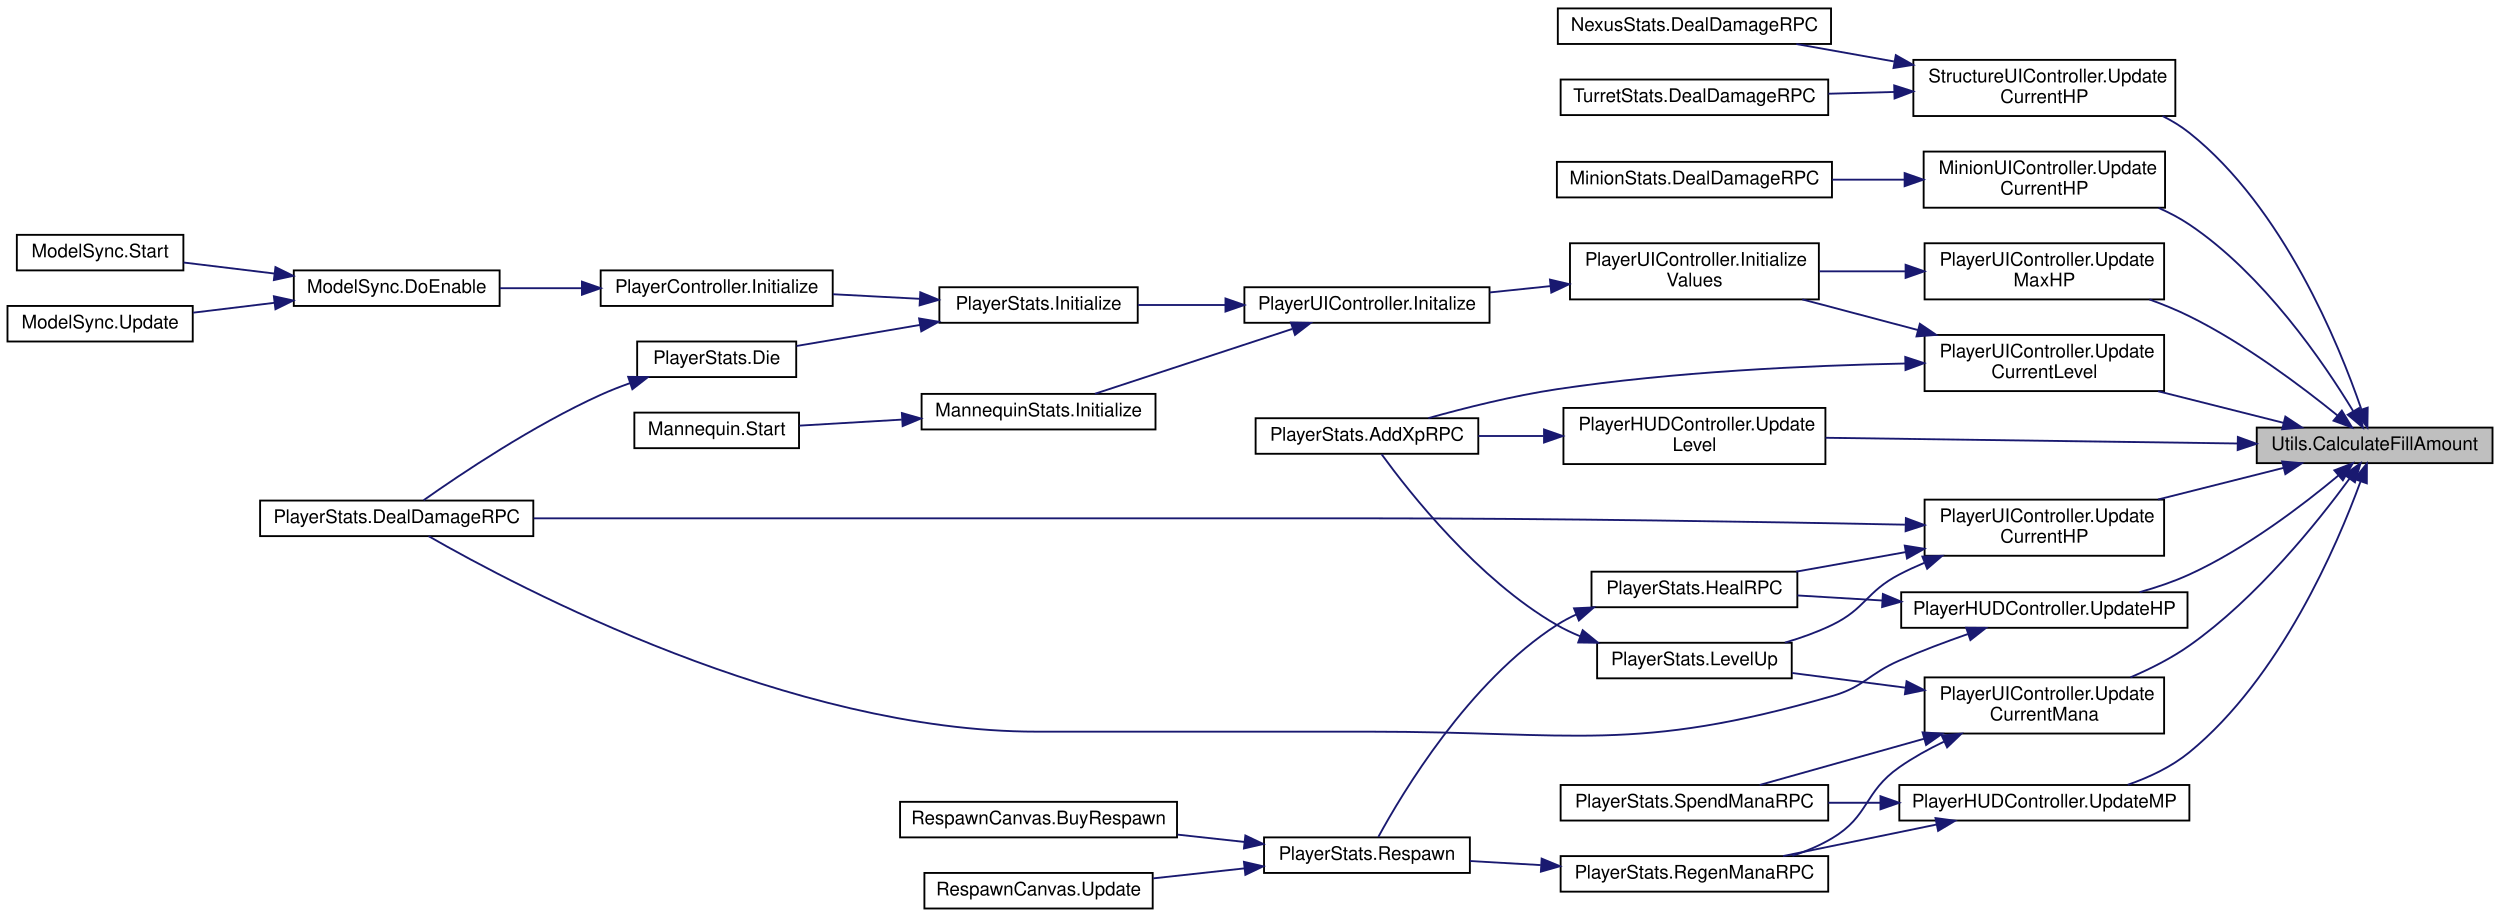
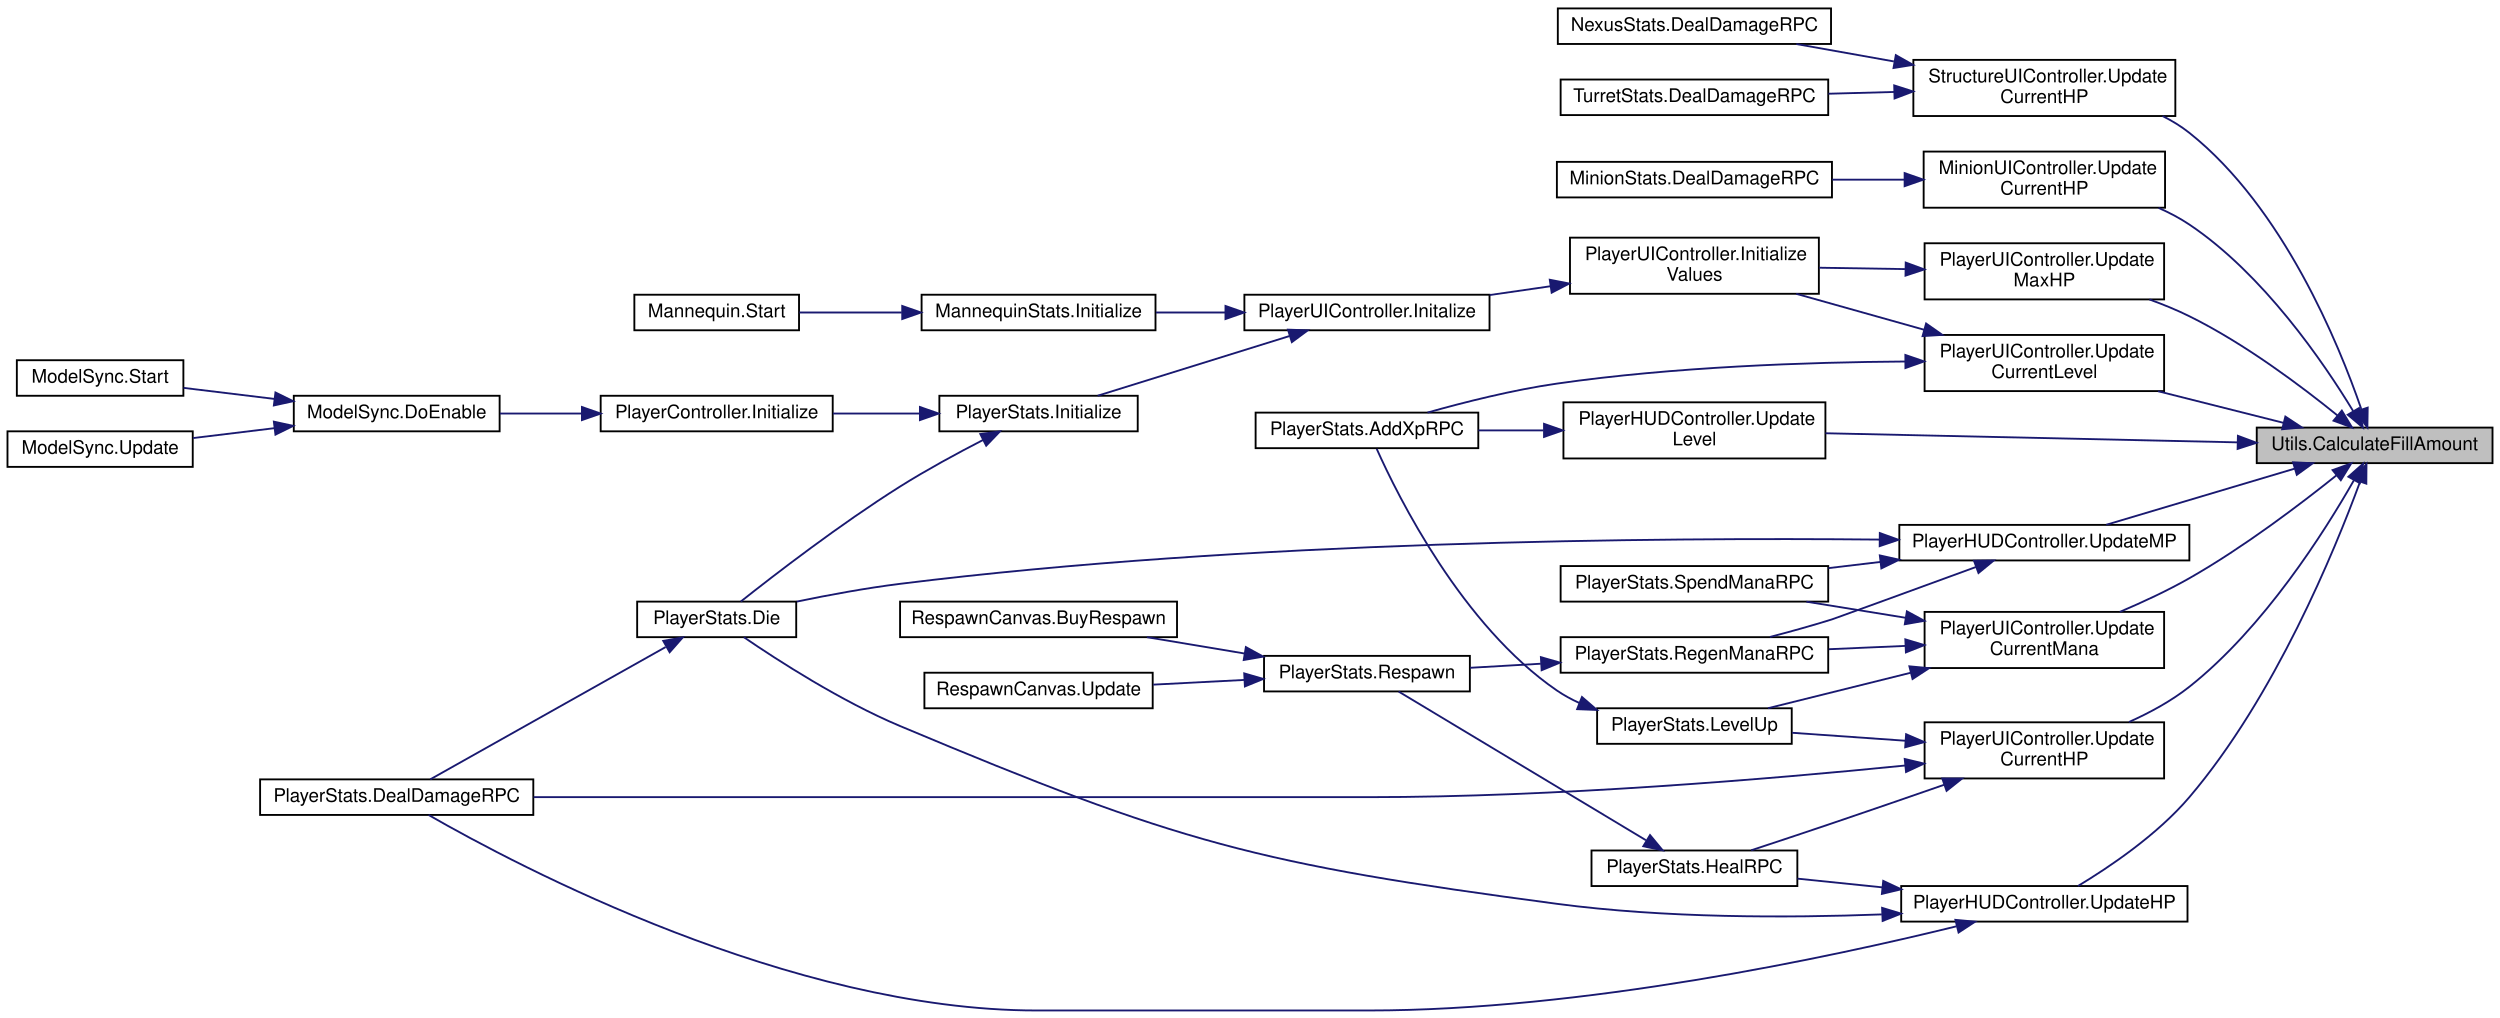
- <svg xmlns="http://www.w3.org/2000/svg" xmlns:xlink="http://www.w3.org/1999/xlink" width="1336pt" height="490pt" viewBox="0.00 0.00 1336.00 490.00">
-   <g id="graph0" class="graph" transform="scale(1 1) rotate(0) translate(4 486)">
+ <svg xmlns="http://www.w3.org/2000/svg" xmlns:xlink="http://www.w3.org/1999/xlink" width="1336pt" height="544pt" viewBox="0.00 0.00 1336.00 544.00">
+   <g id="graph0" class="graph" transform="scale(1 1) rotate(0) translate(4 540)">
    <g id="node1" class="node">
      <g id="a_node1">
        <a xlink:title="Calculates the actual normalized fill amount for the image.">
-           <polygon fill="#bfbfbf" stroke="black" points="1202,-238.5 1202,-257.5 1328,-257.5 1328,-238.5 1202,-238.5" />
-           <text text-anchor="middle" x="1265" y="-245.5" font-family="Helvetica,sans-Serif" font-size="10.00">Utils.CalculateFillAmount</text>
+           <polygon fill="#bfbfbf" stroke="black" points="1202,-292.5 1202,-311.5 1328,-311.5 1328,-292.5 1202,-292.5" />
+           <text text-anchor="middle" x="1265" y="-299.5" font-family="Helvetica,sans-Serif" font-size="10.00">Utils.CalculateFillAmount</text>
        </a>
      </g>
    </g>
    <g id="node2" class="node">
      <g id="a_node2">
        <a xlink:href="class_structure_u_i_controller.html#a440b6978d77790330878b47582fe43dc" target="_top" xlink:title="Updates the current HP of the entity.">
-           <polygon fill="none" stroke="black" points="1018.5,-424 1018.5,-454 1158.5,-454 1158.5,-424 1018.5,-424" />
-           <text text-anchor="start" x="1026.5" y="-442" font-family="Helvetica,sans-Serif" font-size="10.00">StructureUIController.Update</text>
-           <text text-anchor="middle" x="1088.5" y="-431" font-family="Helvetica,sans-Serif" font-size="10.00">CurrentHP</text>
+           <polygon fill="none" stroke="black" points="1018.5,-478 1018.5,-508 1158.5,-508 1158.5,-478 1018.5,-478" />
+           <text text-anchor="start" x="1026.5" y="-496" font-family="Helvetica,sans-Serif" font-size="10.00">StructureUIController.Update</text>
+           <text text-anchor="middle" x="1088.5" y="-485" font-family="Helvetica,sans-Serif" font-size="10.00">CurrentHP</text>
        </a>
      </g>
    </g>
    <g id="edge1" class="edge">
-       <path fill="none" stroke="midnightblue" d="M1257.86,-267.43C1245.88,-302.2 1216.09,-375.15 1166,-415 1161.64,-418.47 1156.78,-421.44 1151.68,-423.98" />
-       <polygon fill="midnightblue" stroke="midnightblue" points="1261.3,-268.17 1261.13,-257.57 1254.66,-265.96 1261.3,-268.17" />
+       <path fill="none" stroke="midnightblue" d="M1257.86,-321.43C1245.88,-356.2 1216.09,-429.15 1166,-469 1161.64,-472.47 1156.78,-475.44 1151.68,-477.98" />
+       <polygon fill="midnightblue" stroke="midnightblue" points="1261.3,-322.17 1261.13,-311.57 1254.66,-319.96 1261.3,-322.17" />
    </g>
    <g id="node5" class="node">
      <g id="a_node5">
        <a xlink:href="class_minion_u_i_controller.html#a9042cfa3430e60cf37cf0e0797692742" target="_top" xlink:title="Updates the current HP of the entity.">
-           <polygon fill="none" stroke="black" points="1024,-375 1024,-405 1153,-405 1153,-375 1024,-375" />
-           <text text-anchor="start" x="1032" y="-393" font-family="Helvetica,sans-Serif" font-size="10.00">MinionUIController.Update</text>
-           <text text-anchor="middle" x="1088.5" y="-382" font-family="Helvetica,sans-Serif" font-size="10.00">CurrentHP</text>
+           <polygon fill="none" stroke="black" points="1024,-429 1024,-459 1153,-459 1153,-429 1024,-429" />
+           <text text-anchor="start" x="1032" y="-447" font-family="Helvetica,sans-Serif" font-size="10.00">MinionUIController.Update</text>
+           <text text-anchor="middle" x="1088.5" y="-436" font-family="Helvetica,sans-Serif" font-size="10.00">CurrentHP</text>
        </a>
      </g>
    </g>
    <g id="edge4" class="edge">
-       <path fill="none" stroke="midnightblue" d="M1253.51,-266.35C1237.77,-292.27 1205.61,-339.43 1166,-366 1160.91,-369.41 1155.32,-372.36 1149.53,-374.9" />
-       <polygon fill="midnightblue" stroke="midnightblue" points="1256.64,-267.93 1258.72,-257.54 1250.62,-264.36 1256.64,-267.93" />
+       <path fill="none" stroke="midnightblue" d="M1253.51,-320.35C1237.77,-346.27 1205.61,-393.43 1166,-420 1160.91,-423.41 1155.32,-426.36 1149.53,-428.9" />
+       <polygon fill="midnightblue" stroke="midnightblue" points="1256.64,-321.93 1258.72,-311.54 1250.62,-318.36 1256.64,-321.93" />
    </g>
    <g id="node7" class="node">
      <g id="a_node7">
        <a xlink:href="class_player_u_i_controller.html#aca577b724c1f3f2ed54ad1165a7842c2" target="_top" xlink:title="Sets the current HP value to the Image.">
-           <polygon fill="none" stroke="black" points="1024.5,-189 1024.5,-219 1152.5,-219 1152.5,-189 1024.5,-189" />
-           <text text-anchor="start" x="1032.5" y="-207" font-family="Helvetica,sans-Serif" font-size="10.00">PlayerUIController.Update</text>
-           <text text-anchor="middle" x="1088.5" y="-196" font-family="Helvetica,sans-Serif" font-size="10.00">CurrentHP</text>
+           <polygon fill="none" stroke="black" points="1024.5,-124 1024.5,-154 1152.5,-154 1152.5,-124 1024.5,-124" />
+           <text text-anchor="start" x="1032.5" y="-142" font-family="Helvetica,sans-Serif" font-size="10.00">PlayerUIController.Update</text>
+           <text text-anchor="middle" x="1088.5" y="-131" font-family="Helvetica,sans-Serif" font-size="10.00">CurrentHP</text>
        </a>
      </g>
    </g>
    <g id="edge6" class="edge">
-       <path fill="none" stroke="midnightblue" d="M1216.31,-235.97C1195.61,-230.75 1171.14,-224.59 1149.25,-219.07" />
-       <polygon fill="midnightblue" stroke="midnightblue" points="1215.58,-239.4 1226.14,-238.45 1217.3,-232.61 1215.58,-239.4" />
+       <path fill="none" stroke="midnightblue" d="M1253.92,-283.32C1238.3,-255.89 1205.87,-204.56 1166,-173 1156.43,-165.42 1144.9,-159.16 1133.73,-154.16" />
+       <polygon fill="midnightblue" stroke="midnightblue" points="1250.97,-285.22 1258.89,-292.26 1257.09,-281.82 1250.97,-285.22" />
    </g>
    <g id="node15" class="node">
      <g id="a_node15">
        <a xlink:href="class_player_u_i_controller.html#adadd54ec10a1236aa7c08022d27fa068" target="_top" xlink:title="Sets the current level and xp to the Image.">
-           <polygon fill="none" stroke="black" points="1024.5,-277 1024.5,-307 1152.5,-307 1152.5,-277 1024.5,-277" />
-           <text text-anchor="start" x="1032.5" y="-295" font-family="Helvetica,sans-Serif" font-size="10.00">PlayerUIController.Update</text>
-           <text text-anchor="middle" x="1088.5" y="-284" font-family="Helvetica,sans-Serif" font-size="10.00">CurrentLevel</text>
+           <polygon fill="none" stroke="black" points="1024.5,-331 1024.5,-361 1152.5,-361 1152.5,-331 1024.5,-331" />
+           <text text-anchor="start" x="1032.5" y="-349" font-family="Helvetica,sans-Serif" font-size="10.00">PlayerUIController.Update</text>
+           <text text-anchor="middle" x="1088.5" y="-338" font-family="Helvetica,sans-Serif" font-size="10.00">CurrentLevel</text>
        </a>
      </g>
    </g>
    <g id="edge14" class="edge">
-       <path fill="none" stroke="midnightblue" d="M1216.31,-260.03C1195.61,-265.25 1171.14,-271.41 1149.25,-276.93" />
-       <polygon fill="midnightblue" stroke="midnightblue" points="1217.3,-263.39 1226.14,-257.55 1215.58,-256.6 1217.3,-263.39" />
+       <path fill="none" stroke="midnightblue" d="M1216.31,-314.03C1195.61,-319.25 1171.14,-325.41 1149.25,-330.93" />
+       <polygon fill="midnightblue" stroke="midnightblue" points="1217.3,-317.39 1226.14,-311.55 1215.58,-310.6 1217.3,-317.39" />
    </g>
    <g id="node26" class="node">
      <g id="a_node26">
        <a xlink:href="class_player_u_i_controller.html#ac7bf7455ce00b144f6a1678e524819b2" target="_top" xlink:title="Sets the current MP value to the Image.">
-           <polygon fill="none" stroke="black" points="1024.5,-94 1024.5,-124 1152.5,-124 1152.5,-94 1024.5,-94" />
-           <text text-anchor="start" x="1032.5" y="-112" font-family="Helvetica,sans-Serif" font-size="10.00">PlayerUIController.Update</text>
-           <text text-anchor="middle" x="1088.5" y="-101" font-family="Helvetica,sans-Serif" font-size="10.00">CurrentMana</text>
+           <polygon fill="none" stroke="black" points="1024.5,-183 1024.5,-213 1152.5,-213 1152.5,-183 1024.5,-183" />
+           <text text-anchor="start" x="1032.5" y="-201" font-family="Helvetica,sans-Serif" font-size="10.00">PlayerUIController.Update</text>
+           <text text-anchor="middle" x="1088.5" y="-190" font-family="Helvetica,sans-Serif" font-size="10.00">CurrentMana</text>
        </a>
      </g>
    </g>
    <g id="edge27" class="edge">
-       <path fill="none" stroke="midnightblue" d="M1251.55,-230.18C1234.54,-206.95 1202.02,-166.32 1166,-141 1156.46,-134.29 1145.3,-128.63 1134.5,-124.01" />
-       <polygon fill="midnightblue" stroke="midnightblue" points="1248.8,-232.35 1257.47,-238.43 1254.48,-228.26 1248.8,-232.35" />
+       <path fill="none" stroke="midnightblue" d="M1244.53,-285.92C1225.36,-270.56 1194.82,-247.39 1166,-231 1154.31,-224.35 1141.01,-218.18 1128.83,-213.01" />
+       <polygon fill="midnightblue" stroke="midnightblue" points="1242.53,-288.79 1252.5,-292.37 1246.93,-283.36 1242.53,-288.79" />
    </g>
    <g id="node29" class="node">
      <g id="a_node29">
        <a xlink:href="class_player_h_u_d_controller.html#ab2461120d3cfef6e83b38062b1373e04" target="_top" xlink:title=" ">
-           <polygon fill="none" stroke="black" points="1012,-150.5 1012,-169.5 1165,-169.5 1165,-150.5 1012,-150.5" />
-           <text text-anchor="middle" x="1088.5" y="-157.5" font-family="Helvetica,sans-Serif" font-size="10.00">PlayerHUDController.UpdateHP</text>
+           <polygon fill="none" stroke="black" points="1012,-47.5 1012,-66.5 1165,-66.5 1165,-47.5 1012,-47.5" />
+           <text text-anchor="middle" x="1088.5" y="-54.5" font-family="Helvetica,sans-Serif" font-size="10.00">PlayerHUDController.UpdateHP</text>
        </a>
      </g>
    </g>
    <g id="edge32" class="edge">
-       <path fill="none" stroke="midnightblue" d="M1245.61,-231.87C1226.83,-216.2 1196.2,-192.79 1166,-179 1157.66,-175.19 1148.45,-172.07 1139.39,-169.55" />
-       <polygon fill="midnightblue" stroke="midnightblue" points="1243.48,-234.66 1253.37,-238.47 1248.02,-229.33 1243.48,-234.66" />
+       <path fill="none" stroke="midnightblue" d="M1257.12,-282.27C1243.77,-246.01 1211.64,-167.58 1166,-114 1148.82,-93.83 1123.23,-76.6 1106.46,-66.52" />
+       <polygon fill="midnightblue" stroke="midnightblue" points="1253.97,-283.87 1260.65,-292.1 1260.56,-281.5 1253.97,-283.87" />
    </g>
    <g id="node30" class="node">
      <g id="a_node30">
        <a xlink:href="class_player_h_u_d_controller.html#a654b56cf8a75ded0109d5aac569b2757" target="_top" xlink:title=" ">
-           <polygon fill="none" stroke="black" points="831.5,-238 831.5,-268 971.5,-268 971.5,-238 831.5,-238" />
-           <text text-anchor="start" x="839.5" y="-256" font-family="Helvetica,sans-Serif" font-size="10.00">PlayerHUDController.Update</text>
-           <text text-anchor="middle" x="901.5" y="-245" font-family="Helvetica,sans-Serif" font-size="10.00">Level</text>
-         </a>
-       </g>
-     </g>
-     <g id="edge35" class="edge">
-       <path fill="none" stroke="midnightblue" d="M1191.83,-249C1127.72,-249.88 1034.67,-251.17 971.53,-252.05" />
-       <polygon fill="midnightblue" stroke="midnightblue" points="1191.91,-252.5 1201.86,-248.86 1191.81,-245.5 1191.91,-252.5" />
+           <polygon fill="none" stroke="black" points="831.5,-295 831.5,-325 971.5,-325 971.5,-295 831.5,-295" />
+           <text text-anchor="start" x="839.5" y="-313" font-family="Helvetica,sans-Serif" font-size="10.00">PlayerHUDController.Update</text>
+           <text text-anchor="middle" x="901.5" y="-302" font-family="Helvetica,sans-Serif" font-size="10.00">Level</text>
+         </a>
+       </g>
+     </g>
+     <g id="edge36" class="edge">
+       <path fill="none" stroke="midnightblue" d="M1191.83,-303.6C1127.72,-305.02 1034.67,-307.08 971.53,-308.47" />
+       <polygon fill="midnightblue" stroke="midnightblue" points="1191.94,-307.1 1201.86,-303.38 1191.78,-300.1 1191.94,-307.1" />
    </g>
    <g id="node31" class="node">
      <g id="a_node31">
        <a xlink:href="class_player_u_i_controller.html#aacc9f1b78d9e1adab16f8fc2ec246dfb" target="_top" xlink:title=" ">
-           <polygon fill="none" stroke="black" points="1024.5,-326 1024.5,-356 1152.5,-356 1152.5,-326 1024.5,-326" />
-           <text text-anchor="start" x="1032.5" y="-344" font-family="Helvetica,sans-Serif" font-size="10.00">PlayerUIController.Update</text>
-           <text text-anchor="middle" x="1088.5" y="-333" font-family="Helvetica,sans-Serif" font-size="10.00">MaxHP</text>
-         </a>
-       </g>
-     </g>
-     <g id="edge37" class="edge">
-       <path fill="none" stroke="midnightblue" d="M1245.12,-263.99C1226.17,-279.37 1195.61,-302.38 1166,-317 1159.26,-320.33 1151.96,-323.32 1144.64,-325.97" />
-       <polygon fill="midnightblue" stroke="midnightblue" points="1247.48,-266.58 1252.97,-257.52 1243.03,-261.18 1247.48,-266.58" />
+           <polygon fill="none" stroke="black" points="1024.5,-380 1024.5,-410 1152.5,-410 1152.5,-380 1024.5,-380" />
+           <text text-anchor="start" x="1032.5" y="-398" font-family="Helvetica,sans-Serif" font-size="10.00">PlayerUIController.Update</text>
+           <text text-anchor="middle" x="1088.5" y="-387" font-family="Helvetica,sans-Serif" font-size="10.00">MaxHP</text>
+         </a>
+       </g>
+     </g>
+     <g id="edge38" class="edge">
+       <path fill="none" stroke="midnightblue" d="M1245.12,-317.99C1226.17,-333.37 1195.61,-356.38 1166,-371 1159.26,-374.33 1151.96,-377.32 1144.64,-379.97" />
+       <polygon fill="midnightblue" stroke="midnightblue" points="1247.48,-320.58 1252.97,-311.52 1243.03,-315.18 1247.48,-320.58" />
    </g>
    <g id="node32" class="node">
      <g id="a_node32">
        <a xlink:href="class_player_h_u_d_controller.html#a09d27238c0e659b8f98828367c7622ba" target="_top" xlink:title=" ">
-           <polygon fill="none" stroke="black" points="1011,-47.5 1011,-66.5 1166,-66.5 1166,-47.5 1011,-47.5" />
-           <text text-anchor="middle" x="1088.5" y="-54.5" font-family="Helvetica,sans-Serif" font-size="10.00">PlayerHUDController.UpdateMP</text>
-         </a>
-       </g>
-     </g>
-     <g id="edge39" class="edge">
-       <path fill="none" stroke="midnightblue" d="M1257.44,-228.6C1244.97,-194.54 1214.64,-123.8 1166,-84 1156.52,-76.24 1144.64,-70.64 1133.1,-66.62" />
-       <polygon fill="midnightblue" stroke="midnightblue" points="1254.23,-230.03 1260.87,-238.29 1260.83,-227.7 1254.23,-230.03" />
+           <polygon fill="none" stroke="black" points="1011,-240.5 1011,-259.5 1166,-259.5 1166,-240.5 1011,-240.5" />
+           <text text-anchor="middle" x="1088.5" y="-247.5" font-family="Helvetica,sans-Serif" font-size="10.00">PlayerHUDController.UpdateMP</text>
+         </a>
+       </g>
+     </g>
+     <g id="edge40" class="edge">
+       <path fill="none" stroke="midnightblue" d="M1222.37,-289.59C1191.47,-280.39 1149.95,-268.01 1121.6,-259.57" />
+       <polygon fill="midnightblue" stroke="midnightblue" points="1221.41,-292.96 1231.99,-292.46 1223.41,-286.25 1221.41,-292.96" />
    </g>
    <g id="node3" class="node">
      <g id="a_node3">
        <a xlink:href="class_nexus_stats.html#ae804a5fa576e7252285f85ff03aa0615" target="_top" xlink:title=" ">
-           <polygon fill="none" stroke="black" points="828.5,-462.5 828.5,-481.5 974.5,-481.5 974.5,-462.5 828.5,-462.5" />
-           <text text-anchor="middle" x="901.5" y="-469.5" font-family="Helvetica,sans-Serif" font-size="10.00">NexusStats.DealDamageRPC</text>
+           <polygon fill="none" stroke="black" points="828.5,-516.5 828.5,-535.5 974.5,-535.5 974.5,-516.5 828.5,-516.5" />
+           <text text-anchor="middle" x="901.5" y="-523.5" font-family="Helvetica,sans-Serif" font-size="10.00">NexusStats.DealDamageRPC</text>
        </a>
      </g>
    </g>
    <g id="edge2" class="edge">
-       <path fill="none" stroke="midnightblue" d="M1008.08,-453.17C990.48,-456.31 972.24,-459.56 955.97,-462.46" />
-       <polygon fill="midnightblue" stroke="midnightblue" points="1009.12,-456.54 1018.35,-451.33 1007.89,-449.65 1009.12,-456.54" />
+       <path fill="none" stroke="midnightblue" d="M1008.08,-507.17C990.48,-510.31 972.24,-513.56 955.97,-516.46" />
+       <polygon fill="midnightblue" stroke="midnightblue" points="1009.12,-510.54 1018.35,-505.33 1007.89,-503.65 1009.12,-510.54" />
    </g>
    <g id="node4" class="node">
      <g id="a_node4">
        <a xlink:href="class_turret_stats.html#a503110135edcf63f735168caec63debd" target="_top" xlink:title=" ">
-           <polygon fill="none" stroke="black" points="830,-424.5 830,-443.5 973,-443.5 973,-424.5 830,-424.5" />
-           <text text-anchor="middle" x="901.5" y="-431.5" font-family="Helvetica,sans-Serif" font-size="10.00">TurretStats.DealDamageRPC</text>
+           <polygon fill="none" stroke="black" points="830,-478.5 830,-497.5 973,-497.5 973,-478.5 830,-478.5" />
+           <text text-anchor="middle" x="901.5" y="-485.5" font-family="Helvetica,sans-Serif" font-size="10.00">TurretStats.DealDamageRPC</text>
        </a>
      </g>
    </g>
    <g id="edge3" class="edge">
-       <path fill="none" stroke="midnightblue" d="M1008.19,-436.86C996.53,-436.54 984.58,-436.22 973.11,-435.91" />
-       <polygon fill="midnightblue" stroke="midnightblue" points="1008.26,-440.36 1018.35,-437.13 1008.45,-433.36 1008.26,-440.36" />
+       <path fill="none" stroke="midnightblue" d="M1008.19,-490.86C996.53,-490.54 984.58,-490.22 973.11,-489.91" />
+       <polygon fill="midnightblue" stroke="midnightblue" points="1008.26,-494.36 1018.35,-491.13 1008.45,-487.36 1008.26,-494.36" />
    </g>
    <g id="node6" class="node">
      <g id="a_node6">
        <a xlink:href="class_minion_stats.html#ad1a8cab09c44cd06629a2dbe924c83ff" target="_top" xlink:title=" ">
-           <polygon fill="none" stroke="black" points="828,-380.5 828,-399.5 975,-399.5 975,-380.5 828,-380.5" />
-           <text text-anchor="middle" x="901.5" y="-387.5" font-family="Helvetica,sans-Serif" font-size="10.00">MinionStats.DealDamageRPC</text>
+           <polygon fill="none" stroke="black" points="828,-434.5 828,-453.5 975,-453.5 975,-434.5 828,-434.5" />
+           <text text-anchor="middle" x="901.5" y="-441.5" font-family="Helvetica,sans-Serif" font-size="10.00">MinionStats.DealDamageRPC</text>
        </a>
      </g>
    </g>
    <g id="edge5" class="edge">
-       <path fill="none" stroke="midnightblue" d="M1013.77,-390C1001.06,-390 987.86,-390 975.18,-390" />
-       <polygon fill="midnightblue" stroke="midnightblue" points="1013.83,-393.5 1023.83,-390 1013.83,-386.5 1013.83,-393.5" />
+       <path fill="none" stroke="midnightblue" d="M1013.77,-444C1001.06,-444 987.86,-444 975.18,-444" />
+       <polygon fill="midnightblue" stroke="midnightblue" points="1013.83,-447.5 1023.83,-444 1013.83,-440.5 1013.83,-447.5" />
    </g>
    <g id="node8" class="node">
      <g id="a_node8">
        <a xlink:href="class_player_stats.html#a6542a649dfb0cccc9fe329c83024e3ed" target="_top" xlink:title=" ">
-           <polygon fill="none" stroke="black" points="135,-199.5 135,-218.5 281,-218.5 281,-199.5 135,-199.5" />
-           <text text-anchor="middle" x="208" y="-206.5" font-family="Helvetica,sans-Serif" font-size="10.00">PlayerStats.DealDamageRPC</text>
+           <polygon fill="none" stroke="black" points="135,-104.5 135,-123.5 281,-123.5 281,-104.5 135,-104.5" />
+           <text text-anchor="middle" x="208" y="-111.5" font-family="Helvetica,sans-Serif" font-size="10.00">PlayerStats.DealDamageRPC</text>
        </a>
      </g>
    </g>
    <g id="edge7" class="edge">
-       <path fill="none" stroke="midnightblue" d="M1014,-205.62C941.25,-207.08 826.69,-209 727.5,-209 727.5,-209 727.5,-209 550,-209 457.2,-209 350.2,-209 281.18,-209" />
-       <polygon fill="midnightblue" stroke="midnightblue" points="1014.5,-209.11 1024.42,-205.41 1014.35,-202.11 1014.5,-209.11" />
+       <path fill="none" stroke="midnightblue" d="M1014.22,-130.92C941.55,-123.62 826.98,-114 727.5,-114 727.5,-114 727.5,-114 550,-114 457.2,-114 350.2,-114 281.18,-114" />
+       <polygon fill="midnightblue" stroke="midnightblue" points="1013.88,-134.41 1024.19,-131.94 1014.59,-127.44 1013.88,-134.41" />
    </g>
    <g id="node9" class="node">
      <g id="a_node9">
        <a xlink:href="class_player_stats.html#a07cb6a60391d769fea03f1bc3b6927c6" target="_top" xlink:title=" ">
-           <polygon fill="none" stroke="black" points="846.5,-161.5 846.5,-180.5 956.5,-180.5 956.5,-161.5 846.5,-161.5" />
-           <text text-anchor="middle" x="901.5" y="-168.5" font-family="Helvetica,sans-Serif" font-size="10.00">PlayerStats.HealRPC</text>
+           <polygon fill="none" stroke="black" points="846.5,-66.5 846.5,-85.5 956.5,-85.5 956.5,-66.5 846.5,-66.5" />
+           <text text-anchor="middle" x="901.5" y="-73.5" font-family="Helvetica,sans-Serif" font-size="10.00">PlayerStats.HealRPC</text>
        </a>
      </g>
    </g>
    <g id="edge8" class="edge">
-       <path fill="none" stroke="midnightblue" d="M1014.27,-190.94C994.76,-187.46 974.05,-183.76 955.82,-180.51" />
-       <polygon fill="midnightblue" stroke="midnightblue" points="1013.89,-194.43 1024.35,-192.74 1015.12,-187.53 1013.89,-194.43" />
+       <path fill="none" stroke="midnightblue" d="M1034.93,-120.61C1016.05,-114.04 994.59,-106.64 975,-100 960.81,-95.19 945.02,-89.95 931.81,-85.6" />
+       <polygon fill="midnightblue" stroke="midnightblue" points="1033.95,-123.97 1044.54,-123.95 1036.25,-117.36 1033.95,-123.97" />
    </g>
    <g id="node13" class="node">
      <g id="a_node13">
        <a xlink:href="class_player_stats.html#a75c908d1b8c5eb0b414db7ab99ceab9e" target="_top" xlink:title="Called whenever the player levels up.">
-           <polygon fill="none" stroke="black" points="849.5,-123.5 849.5,-142.5 953.5,-142.5 953.5,-123.5 849.5,-123.5" />
-           <text text-anchor="middle" x="901.5" y="-130.5" font-family="Helvetica,sans-Serif" font-size="10.00">PlayerStats.LevelUp</text>
+           <polygon fill="none" stroke="black" points="849.5,-142.5 849.5,-161.5 953.5,-161.5 953.5,-142.5 849.5,-142.5" />
+           <text text-anchor="middle" x="901.5" y="-149.5" font-family="Helvetica,sans-Serif" font-size="10.00">PlayerStats.LevelUp</text>
        </a>
      </g>
    </g>
    <g id="edge12" class="edge">
-       <path fill="none" stroke="midnightblue" d="M1024.37,-185.23C1019.77,-183.3 1015.27,-181.22 1011,-179 993.26,-169.77 993.01,-160.7 975,-152 967.15,-148.21 958.44,-145.1 949.86,-142.58" />
-       <polygon fill="midnightblue" stroke="midnightblue" points="1023.32,-188.57 1033.9,-188.98 1025.88,-182.06 1023.32,-188.57" />
+       <path fill="none" stroke="midnightblue" d="M1014.22,-144.15C993.96,-145.57 972.43,-147.09 953.72,-148.4" />
+       <polygon fill="midnightblue" stroke="midnightblue" points="1014.62,-147.63 1024.35,-143.44 1014.13,-140.65 1014.62,-147.63" />
    </g>
    <g id="node10" class="node">
      <g id="a_node10">
        <a xlink:href="class_player_stats.html#a27fb46ca044608f34db45eb95ac16b4c" target="_top" xlink:title=" ">
-           <polygon fill="none" stroke="black" points="671.5,-19.5 671.5,-38.5 781.5,-38.5 781.5,-19.5 671.5,-19.5" />
-           <text text-anchor="middle" x="726.5" y="-26.5" font-family="Helvetica,sans-Serif" font-size="10.00">PlayerStats.Respawn</text>
+           <polygon fill="none" stroke="black" points="671.5,-170.5 671.5,-189.5 781.5,-189.5 781.5,-170.5 671.5,-170.5" />
+           <text text-anchor="middle" x="726.5" y="-177.5" font-family="Helvetica,sans-Serif" font-size="10.00">PlayerStats.Respawn</text>
        </a>
      </g>
    </g>
    <g id="edge9" class="edge">
-       <path fill="none" stroke="midnightblue" d="M838.46,-157.67C834.81,-156 831.29,-154.12 828,-152 780.9,-121.74 745.3,-62.13 732.58,-38.74" />
-       <polygon fill="midnightblue" stroke="midnightblue" points="837.15,-160.91 847.74,-161.41 839.77,-154.42 837.15,-160.91" />
+       <path fill="none" stroke="midnightblue" d="M875.62,-90.96C839.52,-112.66 773.65,-152.26 743.43,-170.43" />
+       <polygon fill="midnightblue" stroke="midnightblue" points="877.77,-93.75 884.53,-85.6 874.16,-87.75 877.77,-93.75" />
    </g>
    <g id="node11" class="node">
      <g id="a_node11">
        <a xlink:href="class_respawn_canvas.html#aeb8465a7dc3b9f4fe6a36afc1c8bcf9a" target="_top" xlink:title=" ">
-           <polygon fill="none" stroke="black" points="477,-38.5 477,-57.5 625,-57.5 625,-38.5 477,-38.5" />
-           <text text-anchor="middle" x="551" y="-45.5" font-family="Helvetica,sans-Serif" font-size="10.00">RespawnCanvas.BuyRespawn</text>
+           <polygon fill="none" stroke="black" points="477,-199.5 477,-218.5 625,-218.5 625,-199.5 477,-199.5" />
+           <text text-anchor="middle" x="551" y="-206.5" font-family="Helvetica,sans-Serif" font-size="10.00">RespawnCanvas.BuyRespawn</text>
        </a>
      </g>
    </g>
    <g id="edge10" class="edge">
-       <path fill="none" stroke="midnightblue" d="M661.02,-36.06C649.39,-37.34 637.18,-38.67 625.31,-39.97" />
-       <polygon fill="midnightblue" stroke="midnightblue" points="661.52,-39.53 671.08,-34.96 660.76,-32.57 661.52,-39.53" />
+       <path fill="none" stroke="midnightblue" d="M661.16,-190.75C644.02,-193.62 625.63,-196.69 608.92,-199.49" />
+       <polygon fill="midnightblue" stroke="midnightblue" points="661.79,-194.2 671.08,-189.1 660.64,-187.29 661.79,-194.2" />
    </g>
    <g id="node12" class="node">
      <g id="a_node12">
        <a xlink:href="class_respawn_canvas.html#a272c2f78c7bfbeb481fcb4b737fe446c" target="_top" xlink:title=" ">
-           <polygon fill="none" stroke="black" points="490,-0.5 490,-19.5 612,-19.5 612,-0.5 490,-0.5" />
-           <text text-anchor="middle" x="551" y="-7.5" font-family="Helvetica,sans-Serif" font-size="10.00">RespawnCanvas.Update</text>
+           <polygon fill="none" stroke="black" points="490,-161.5 490,-180.5 612,-180.5 612,-161.5 490,-161.5" />
+           <text text-anchor="middle" x="551" y="-168.5" font-family="Helvetica,sans-Serif" font-size="10.00">RespawnCanvas.Update</text>
        </a>
      </g>
    </g>
    <g id="edge11" class="edge">
-       <path fill="none" stroke="midnightblue" d="M660.81,-21.92C644.9,-20.17 627.94,-18.32 612.26,-16.6" />
-       <polygon fill="midnightblue" stroke="midnightblue" points="660.76,-25.43 671.08,-23.04 661.52,-18.47 660.76,-25.43" />
+       <path fill="none" stroke="midnightblue" d="M660.81,-176.64C644.9,-175.82 627.94,-174.94 612.26,-174.13" />
+       <polygon fill="midnightblue" stroke="midnightblue" points="660.91,-180.15 671.08,-177.18 661.27,-173.16 660.91,-180.15" />
    </g>
    <g id="node14" class="node">
      <g id="a_node14">
        <a xlink:href="class_player_stats.html#af74a866a9312c345f3cd03235be2f329" target="_top" xlink:title=" ">
-           <polygon fill="none" stroke="black" points="667,-243.5 667,-262.5 786,-262.5 786,-243.5 667,-243.5" />
-           <text text-anchor="middle" x="726.5" y="-250.5" font-family="Helvetica,sans-Serif" font-size="10.00">PlayerStats.AddXpRPC</text>
+           <polygon fill="none" stroke="black" points="667,-300.5 667,-319.5 786,-319.5 786,-300.5 667,-300.5" />
+           <text text-anchor="middle" x="726.5" y="-307.5" font-family="Helvetica,sans-Serif" font-size="10.00">PlayerStats.AddXpRPC</text>
        </a>
      </g>
    </g>
    <g id="edge13" class="edge">
-       <path fill="none" stroke="midnightblue" d="M840.4,-146C836.1,-147.76 831.91,-149.75 828,-152 785.76,-176.3 749.02,-223.01 734.32,-243.25" />
-       <polygon fill="midnightblue" stroke="midnightblue" points="841.78,-149.22 849.98,-142.51 839.39,-142.65 841.78,-149.22" />
+       <path fill="none" stroke="midnightblue" d="M839.98,-164.33C835.77,-166.24 831.72,-168.45 828,-171 777.39,-205.67 743.15,-274.55 731.71,-300.13" />
+       <polygon fill="midnightblue" stroke="midnightblue" points="841.4,-167.53 849.41,-160.6 838.82,-161.02 841.4,-167.53" />
    </g>
    <g id="edge15" class="edge">
-       <path fill="none" stroke="midnightblue" d="M1014.07,-291.74C961.9,-290.66 890.33,-287.35 828,-278 804.71,-274.51 778.94,-268.04 759.32,-262.56" />
-       <polygon fill="midnightblue" stroke="midnightblue" points="1014.17,-295.25 1024.24,-291.93 1014.3,-288.25 1014.17,-295.25" />
+       <path fill="none" stroke="midnightblue" d="M1014.08,-346.81C961.92,-346.44 890.34,-343.98 828,-335 804.51,-331.62 778.52,-325.07 758.86,-319.53" />
+       <polygon fill="midnightblue" stroke="midnightblue" points="1014.23,-350.31 1024.25,-346.86 1014.26,-343.31 1014.23,-350.31" />
    </g>
    <g id="node16" class="node">
      <g id="a_node16">
        <a xlink:href="class_player_u_i_controller.html#aa5b61a93967fa5ce39bfd950a9e9d584" target="_top" xlink:title="Initializes all the values into the Image and Text.">
-           <polygon fill="none" stroke="black" points="835,-326 835,-356 968,-356 968,-326 835,-326" />
-           <text text-anchor="start" x="843" y="-344" font-family="Helvetica,sans-Serif" font-size="10.00">PlayerUIController.Initialize</text>
-           <text text-anchor="middle" x="901.5" y="-333" font-family="Helvetica,sans-Serif" font-size="10.00">Values</text>
+           <polygon fill="none" stroke="black" points="835,-383 835,-413 968,-413 968,-383 835,-383" />
+           <text text-anchor="start" x="843" y="-401" font-family="Helvetica,sans-Serif" font-size="10.00">PlayerUIController.Initialize</text>
+           <text text-anchor="middle" x="901.5" y="-390" font-family="Helvetica,sans-Serif" font-size="10.00">Values</text>
        </a>
      </g>
    </g>
    <g id="edge16" class="edge">
-       <path fill="none" stroke="midnightblue" d="M1020.96,-309.62C1000.72,-314.98 978.68,-320.82 959.16,-325.99" />
-       <polygon fill="midnightblue" stroke="midnightblue" points="1021.97,-312.98 1030.74,-307.03 1020.17,-306.21 1021.97,-312.98" />
+       <path fill="none" stroke="midnightblue" d="M1024.29,-363.77C1002.04,-370.02 977.26,-376.99 955.89,-382.99" />
+       <polygon fill="midnightblue" stroke="midnightblue" points="1025.31,-367.12 1033.99,-361.04 1023.42,-360.38 1025.31,-367.12" />
    </g>
    <g id="node17" class="node">
      <g id="a_node17">
        <a xlink:href="class_player_u_i_controller.html#ab6ed746dec17fdf763bc4ec1d713db7f" target="_top" xlink:title="Initializes all the values and colors for this Player.">
-           <polygon fill="none" stroke="black" points="661,-313.5 661,-332.5 792,-332.5 792,-313.5 661,-313.5" />
-           <text text-anchor="middle" x="726.5" y="-320.5" font-family="Helvetica,sans-Serif" font-size="10.00">PlayerUIController.Initalize</text>
+           <polygon fill="none" stroke="black" points="661,-363.5 661,-382.5 792,-382.5 792,-363.5 661,-363.5" />
+           <text text-anchor="middle" x="726.5" y="-370.5" font-family="Helvetica,sans-Serif" font-size="10.00">PlayerUIController.Initalize</text>
        </a>
      </g>
    </g>
    <g id="edge17" class="edge">
-       <path fill="none" stroke="midnightblue" d="M824.36,-333.08C813.59,-331.96 802.6,-330.81 792.07,-329.72" />
-       <polygon fill="midnightblue" stroke="midnightblue" points="824.29,-336.59 834.6,-334.14 825.02,-329.63 824.29,-336.59" />
+       <path fill="none" stroke="midnightblue" d="M824.7,-387.05C813.82,-385.47 802.71,-383.87 792.07,-382.33" />
+       <polygon fill="midnightblue" stroke="midnightblue" points="824.2,-390.51 834.6,-388.48 825.21,-383.58 824.2,-390.51" />
    </g>
    <g id="node18" class="node">
      <g id="a_node18">
        <a xlink:href="class_player_stats.html#ae874ab5cbb490cbdcf3f5613b8bc2240" target="_top" xlink:title="Initialize the actual Stats of the Player.">
-           <polygon fill="none" stroke="black" points="498,-313.5 498,-332.5 604,-332.5 604,-313.5 498,-313.5" />
-           <text text-anchor="middle" x="551" y="-320.5" font-family="Helvetica,sans-Serif" font-size="10.00">PlayerStats.Initialize</text>
+           <polygon fill="none" stroke="black" points="498,-309.5 498,-328.5 604,-328.5 604,-309.5 498,-309.5" />
+           <text text-anchor="middle" x="551" y="-316.5" font-family="Helvetica,sans-Serif" font-size="10.00">PlayerStats.Initialize</text>
        </a>
      </g>
    </g>
    <g id="edge18" class="edge">
-       <path fill="none" stroke="midnightblue" d="M650.7,-323C635.03,-323 618.84,-323 604.21,-323" />
-       <polygon fill="midnightblue" stroke="midnightblue" points="650.9,-326.5 660.9,-323 650.89,-319.5 650.9,-326.5" />
+       <path fill="none" stroke="midnightblue" d="M685.15,-360.44C653.85,-350.7 611.13,-337.4 582.6,-328.53" />
+       <polygon fill="midnightblue" stroke="midnightblue" points="684.29,-363.84 694.88,-363.47 686.37,-357.16 684.29,-363.84" />
    </g>
    <g id="node24" class="node">
      <g id="a_node24">
        <a xlink:href="class_mannequin_stats.html#a0cecf416149ad28539cb696fad4ae175" target="_top" xlink:title=" ">
-           <polygon fill="none" stroke="black" points="488.5,-256.5 488.5,-275.5 613.5,-275.5 613.5,-256.5 488.5,-256.5" />
-           <text text-anchor="middle" x="551" y="-263.5" font-family="Helvetica,sans-Serif" font-size="10.00">MannequinStats.Initialize</text>
+           <polygon fill="none" stroke="black" points="488.5,-363.5 488.5,-382.5 613.5,-382.5 613.5,-363.5 488.5,-363.5" />
+           <text text-anchor="middle" x="551" y="-370.5" font-family="Helvetica,sans-Serif" font-size="10.00">MannequinStats.Initialize</text>
        </a>
      </g>
    </g>
    <g id="edge25" class="edge">
-       <path fill="none" stroke="midnightblue" d="M686.56,-310.21C654.61,-299.71 610.07,-285.08 581.13,-275.57" />
-       <polygon fill="midnightblue" stroke="midnightblue" points="685.87,-313.66 696.46,-313.46 688.05,-307.01 685.87,-313.66" />
+       <path fill="none" stroke="midnightblue" d="M650.66,-373C638.35,-373 625.72,-373 613.78,-373" />
+       <polygon fill="midnightblue" stroke="midnightblue" points="650.9,-376.5 660.9,-373 650.89,-369.5 650.9,-376.5" />
    </g>
    <g id="node19" class="node">
      <g id="a_node19">
        <a xlink:href="class_player_stats.html#a5caca2bd8f676341a2b269aea8a0f1ff" target="_top" xlink:title="Function that implements what is done when this entity dies.">
-           <polygon fill="none" stroke="black" points="336.5,-284.5 336.5,-303.5 421.5,-303.5 421.5,-284.5 336.5,-284.5" />
-           <text text-anchor="middle" x="379" y="-291.5" font-family="Helvetica,sans-Serif" font-size="10.00">PlayerStats.Die</text>
+           <polygon fill="none" stroke="black" points="336.5,-199.5 336.5,-218.5 421.5,-218.5 421.5,-199.5 336.5,-199.5" />
+           <text text-anchor="middle" x="379" y="-206.5" font-family="Helvetica,sans-Serif" font-size="10.00">PlayerStats.Die</text>
        </a>
      </g>
    </g>
    <g id="edge19" class="edge">
-       <path fill="none" stroke="midnightblue" d="M487.69,-312.37C465.72,-308.62 441.57,-304.5 421.71,-301.12" />
-       <polygon fill="midnightblue" stroke="midnightblue" points="487.16,-315.83 497.61,-314.06 488.34,-308.93 487.16,-315.83" />
+       <path fill="none" stroke="midnightblue" d="M521.39,-304.91C507.7,-297.86 491.23,-288.95 477,-280 445.02,-259.89 409.77,-232.73 391.86,-218.53" />
+       <polygon fill="midnightblue" stroke="midnightblue" points="519.87,-308.06 530.37,-309.46 523.03,-301.81 519.87,-308.06" />
    </g>
    <g id="node20" class="node">
      <g id="a_node20">
        <a xlink:href="class_player_controller.html#a75e94e4fd555e57e55ab4b7e54024dcf" target="_top" xlink:title="Initialize the PlayerController.">
-           <polygon fill="none" stroke="black" points="317,-322.5 317,-341.5 441,-341.5 441,-322.5 317,-322.5" />
-           <text text-anchor="middle" x="379" y="-329.5" font-family="Helvetica,sans-Serif" font-size="10.00">PlayerController.Initialize</text>
+           <polygon fill="none" stroke="black" points="317,-309.5 317,-328.5 441,-328.5 441,-309.5 317,-309.5" />
+           <text text-anchor="middle" x="379" y="-316.5" font-family="Helvetica,sans-Serif" font-size="10.00">PlayerController.Initialize</text>
        </a>
      </g>
    </g>
    <g id="edge21" class="edge">
-       <path fill="none" stroke="midnightblue" d="M487.35,-326.32C472.27,-327.12 456.17,-327.97 441.16,-328.76" />
-       <polygon fill="midnightblue" stroke="midnightblue" points="487.81,-329.8 497.61,-325.77 487.44,-322.81 487.81,-329.8" />
+       <path fill="none" stroke="midnightblue" d="M487.35,-319C472.27,-319 456.17,-319 441.16,-319" />
+       <polygon fill="midnightblue" stroke="midnightblue" points="487.61,-322.5 497.61,-319 487.61,-315.5 487.61,-322.5" />
    </g>
    <g id="edge20" class="edge">
-       <path fill="none" stroke="midnightblue" d="M332.68,-281.26C327.32,-279.35 321.99,-277.26 317,-275 280.97,-258.68 242.21,-232.68 222.38,-218.68" />
-       <polygon fill="midnightblue" stroke="midnightblue" points="331.7,-284.62 342.29,-284.5 333.93,-277.99 331.7,-284.62" />
+       <path fill="none" stroke="midnightblue" d="M351.71,-194.22C316.61,-174.49 255.47,-140.12 225.93,-123.52" />
+       <polygon fill="midnightblue" stroke="midnightblue" points="350.43,-197.52 360.87,-199.37 353.86,-191.42 350.43,-197.52" />
    </g>
    <g id="node21" class="node">
      <g id="a_node21">
        <a xlink:href="class_model_sync.html#ab8359f73ae31a7f926c80ebcd7e9444a" target="_top" xlink:title="This starts all the initialization chain for the player.">
-           <polygon fill="none" stroke="black" points="153,-322.5 153,-341.5 263,-341.5 263,-322.5 153,-322.5" />
-           <text text-anchor="middle" x="208" y="-329.5" font-family="Helvetica,sans-Serif" font-size="10.00">ModelSync.DoEnable</text>
+           <polygon fill="none" stroke="black" points="153,-309.5 153,-328.5 263,-328.5 263,-309.5 153,-309.5" />
+           <text text-anchor="middle" x="208" y="-316.5" font-family="Helvetica,sans-Serif" font-size="10.00">ModelSync.DoEnable</text>
        </a>
      </g>
    </g>
    <g id="edge22" class="edge">
-       <path fill="none" stroke="midnightblue" d="M306.96,-332C292.32,-332 277.13,-332 263.2,-332" />
-       <polygon fill="midnightblue" stroke="midnightblue" points="306.99,-335.5 316.99,-332 306.99,-328.5 306.99,-335.5" />
+       <path fill="none" stroke="midnightblue" d="M306.96,-319C292.32,-319 277.13,-319 263.2,-319" />
+       <polygon fill="midnightblue" stroke="midnightblue" points="306.99,-322.5 316.99,-319 306.99,-315.5 306.99,-322.5" />
    </g>
    <g id="node22" class="node">
      <g id="a_node22">
        <a xlink:href="class_model_sync.html#a47be08ee3bbd2a173514e74da3dd65cb" target="_top" xlink:title=" ">
-           <polygon fill="none" stroke="black" points="5,-341.5 5,-360.5 94,-360.5 94,-341.5 5,-341.5" />
-           <text text-anchor="middle" x="49.5" y="-348.5" font-family="Helvetica,sans-Serif" font-size="10.00">ModelSync.Start</text>
+           <polygon fill="none" stroke="black" points="5,-328.5 5,-347.5 94,-347.5 94,-328.5 5,-328.5" />
+           <text text-anchor="middle" x="49.5" y="-335.5" font-family="Helvetica,sans-Serif" font-size="10.00">ModelSync.Start</text>
        </a>
      </g>
    </g>
    <g id="edge23" class="edge">
-       <path fill="none" stroke="midnightblue" d="M142.66,-339.81C126.32,-341.79 109.15,-343.88 94.11,-345.71" />
-       <polygon fill="midnightblue" stroke="midnightblue" points="143.2,-343.27 152.7,-338.59 142.35,-336.32 143.2,-343.27" />
+       <path fill="none" stroke="midnightblue" d="M142.66,-326.81C126.32,-328.79 109.15,-330.88 94.11,-332.71" />
+       <polygon fill="midnightblue" stroke="midnightblue" points="143.2,-330.27 152.7,-325.59 142.35,-323.32 143.2,-330.27" />
    </g>
    <g id="node23" class="node">
      <g id="a_node23">
        <a xlink:href="class_model_sync.html#abf63af5a901636617cb742aab24c4d6f" target="_top" xlink:title=" ">
-           <polygon fill="none" stroke="black" points="0,-303.5 0,-322.5 99,-322.5 99,-303.5 0,-303.5" />
-           <text text-anchor="middle" x="49.5" y="-310.5" font-family="Helvetica,sans-Serif" font-size="10.00">ModelSync.Update</text>
+           <polygon fill="none" stroke="black" points="0,-290.5 0,-309.5 99,-309.5 99,-290.5 0,-290.5" />
+           <text text-anchor="middle" x="49.5" y="-297.5" font-family="Helvetica,sans-Serif" font-size="10.00">ModelSync.Update</text>
        </a>
      </g>
    </g>
    <g id="edge24" class="edge">
-       <path fill="none" stroke="midnightblue" d="M142.76,-324.2C128.21,-322.43 112.99,-320.59 99.21,-318.91" />
-       <polygon fill="midnightblue" stroke="midnightblue" points="142.35,-327.68 152.7,-325.41 143.2,-320.73 142.35,-327.68" />
+       <path fill="none" stroke="midnightblue" d="M142.76,-311.2C128.21,-309.43 112.99,-307.59 99.21,-305.91" />
+       <polygon fill="midnightblue" stroke="midnightblue" points="142.35,-314.68 152.7,-312.41 143.2,-307.73 142.35,-314.68" />
    </g>
    <g id="node25" class="node">
      <g id="a_node25">
        <a xlink:href="class_mannequin.html#af638d1036ae3aee689fe03b43cea0df5" target="_top" xlink:title=" ">
-           <polygon fill="none" stroke="black" points="335,-246.5 335,-265.5 423,-265.5 423,-246.5 335,-246.5" />
-           <text text-anchor="middle" x="379" y="-253.5" font-family="Helvetica,sans-Serif" font-size="10.00">Mannequin.Start</text>
+           <polygon fill="none" stroke="black" points="335,-363.5 335,-382.5 423,-382.5 423,-363.5 335,-363.5" />
+           <text text-anchor="middle" x="379" y="-370.5" font-family="Helvetica,sans-Serif" font-size="10.00">Mannequin.Start</text>
        </a>
      </g>
    </g>
    <g id="edge26" class="edge">
-       <path fill="none" stroke="midnightblue" d="M477.91,-261.76C459.29,-260.66 439.82,-259.52 423.19,-258.54" />
-       <polygon fill="midnightblue" stroke="midnightblue" points="477.96,-265.27 488.15,-262.36 478.37,-258.28 477.96,-265.27" />
+       <path fill="none" stroke="midnightblue" d="M477.91,-373C459.29,-373 439.82,-373 423.19,-373" />
+       <polygon fill="midnightblue" stroke="midnightblue" points="478.15,-376.5 488.15,-373 478.15,-369.5 478.15,-376.5" />
    </g>
    <g id="edge28" class="edge">
-       <path fill="none" stroke="midnightblue" d="M1014.22,-118.51C993.96,-121.13 972.43,-123.93 953.72,-126.35" />
-       <polygon fill="midnightblue" stroke="midnightblue" points="1014.88,-121.95 1024.35,-117.19 1013.98,-115.01 1014.88,-121.95" />
+       <path fill="none" stroke="midnightblue" d="M1017.13,-180.5C991.23,-174.06 962.86,-167.01 940.82,-161.53" />
+       <polygon fill="midnightblue" stroke="midnightblue" points="1016.37,-183.92 1026.92,-182.94 1018.06,-177.13 1016.37,-183.92" />
    </g>
    <g id="node27" class="node">
      <g id="a_node27">
        <a xlink:href="class_player_stats.html#a0348bfd846a1fb5122239414e9ec558b" target="_top" xlink:title=" ">
-           <polygon fill="none" stroke="black" points="830,-9.5 830,-28.5 973,-28.5 973,-9.5 830,-9.5" />
-           <text text-anchor="middle" x="901.5" y="-16.5" font-family="Helvetica,sans-Serif" font-size="10.00">PlayerStats.RegenManaRPC</text>
+           <polygon fill="none" stroke="black" points="830,-180.5 830,-199.5 973,-199.5 973,-180.5 830,-180.5" />
+           <text text-anchor="middle" x="901.5" y="-187.5" font-family="Helvetica,sans-Serif" font-size="10.00">PlayerStats.RegenManaRPC</text>
        </a>
      </g>
    </g>
    <g id="edge29" class="edge">
-       <path fill="none" stroke="midnightblue" d="M1034.86,-89.67C1026.56,-85.68 1018.32,-81.12 1011,-76 991.93,-62.68 995.02,-49.85 975,-38 968.51,-34.16 961.23,-31.08 953.87,-28.62" />
-       <polygon fill="midnightblue" stroke="midnightblue" points="1033.64,-92.96 1044.19,-93.92 1036.54,-86.59 1033.64,-92.96" />
+       <path fill="none" stroke="midnightblue" d="M1014.19,-194.83C1000.72,-194.25 986.69,-193.64 973.3,-193.06" />
+       <polygon fill="midnightblue" stroke="midnightblue" points="1014.21,-198.33 1024.35,-195.27 1014.51,-191.34 1014.21,-198.33" />
    </g>
    <g id="node28" class="node">
      <g id="a_node28">
        <a xlink:href="class_player_stats.html#adb29a13d34d6e2880a34d67340b8b74a" target="_top" xlink:title=" ">
-           <polygon fill="none" stroke="black" points="830,-47.5 830,-66.5 973,-66.5 973,-47.5 830,-47.5" />
-           <text text-anchor="middle" x="901.5" y="-54.5" font-family="Helvetica,sans-Serif" font-size="10.00">PlayerStats.SpendManaRPC</text>
+           <polygon fill="none" stroke="black" points="830,-218.5 830,-237.5 973,-237.5 973,-218.5 830,-218.5" />
+           <text text-anchor="middle" x="901.5" y="-225.5" font-family="Helvetica,sans-Serif" font-size="10.00">PlayerStats.SpendManaRPC</text>
        </a>
      </g>
    </g>
    <g id="edge31" class="edge">
-       <path fill="none" stroke="midnightblue" d="M1024.19,-91.2C994.74,-82.93 960.88,-73.41 936.37,-66.52" />
-       <polygon fill="midnightblue" stroke="midnightblue" points="1023.42,-94.62 1033.99,-93.96 1025.31,-87.88 1023.42,-94.62" />
+       <path fill="none" stroke="midnightblue" d="M1014.15,-209.89C996.61,-212.74 978.11,-215.74 961.32,-218.46" />
+       <polygon fill="midnightblue" stroke="midnightblue" points="1015.04,-213.3 1024.35,-208.24 1013.92,-206.39 1015.04,-213.3" />
    </g>
    <g id="edge30" class="edge">
-       <path fill="none" stroke="midnightblue" d="M819.4,-23.69C806.57,-24.43 793.58,-25.18 781.57,-25.87" />
-       <polygon fill="midnightblue" stroke="midnightblue" points="819.85,-27.17 829.64,-23.1 819.45,-20.18 819.85,-27.17" />
+       <path fill="none" stroke="midnightblue" d="M819.4,-185.31C806.57,-184.57 793.58,-183.82 781.57,-183.13" />
+       <polygon fill="midnightblue" stroke="midnightblue" points="819.45,-188.82 829.64,-185.9 819.85,-181.83 819.45,-188.82" />
    </g>
    <g id="edge33" class="edge">
-       <path fill="none" stroke="midnightblue" d="M1047.61,-147.16C1035.69,-142.99 1022.69,-138.12 1011,-133 994.43,-125.75 992.38,-119.02 975,-114 869.01,-83.39 837.82,-95 727.5,-95 727.5,-95 727.5,-95 550,-95 418.6,-95 272.73,-172.08 225.03,-199.48" />
-       <polygon fill="midnightblue" stroke="midnightblue" points="1046.72,-150.56 1057.32,-150.48 1048.99,-143.93 1046.72,-150.56" />
+       <path fill="none" stroke="midnightblue" d="M1041.55,-44.98C973.47,-28.26 841.56,0 727.5,0 727.5,0 727.5,0 550,0 418.6,0 272.73,-77.08 225.03,-104.48" />
+       <polygon fill="midnightblue" stroke="midnightblue" points="1040.97,-48.44 1051.52,-47.46 1042.66,-41.65 1040.97,-48.44" />
+     </g>
+     <g id="edge35" class="edge">
+       <path fill="none" stroke="midnightblue" d="M1001.9,-65.79C986.46,-67.38 970.76,-68.99 956.54,-70.45" />
+       <polygon fill="midnightblue" stroke="midnightblue" points="1002.4,-69.26 1011.99,-64.76 1001.68,-62.3 1002.4,-69.26" />
    </g>
    <g id="edge34" class="edge">
-       <path fill="none" stroke="midnightblue" d="M1001.9,-165.09C986.46,-166.01 970.76,-166.94 956.54,-167.79" />
-       <polygon fill="midnightblue" stroke="midnightblue" points="1002.21,-168.58 1011.99,-164.49 1001.8,-161.59 1002.21,-168.58" />
-     </g>
-     <g id="edge36" class="edge">
-       <path fill="none" stroke="midnightblue" d="M820.88,-253C809.15,-253 797.25,-253 786.04,-253" />
-       <polygon fill="midnightblue" stroke="midnightblue" points="821.13,-256.5 831.13,-253 821.13,-249.5 821.13,-256.5" />
-     </g>
-     <g id="edge38" class="edge">
-       <path fill="none" stroke="midnightblue" d="M1014.01,-341C998.88,-341 983.04,-341 968.2,-341" />
-       <polygon fill="midnightblue" stroke="midnightblue" points="1014.35,-344.5 1024.35,-341 1014.35,-337.5 1014.35,-344.5" />
-     </g>
-     <g id="edge40" class="edge">
-       <path fill="none" stroke="midnightblue" d="M1030.98,-45.39C1004.67,-39.99 973.76,-33.64 948.85,-28.52" />
-       <polygon fill="midnightblue" stroke="midnightblue" points="1030.32,-48.83 1040.82,-47.41 1031.73,-41.97 1030.32,-48.83" />
+       <path fill="none" stroke="midnightblue" d="M1001.65,-51.34C950.92,-49.4 885.55,-49.35 828,-57 667.8,-78.3 625.99,-89.39 477,-152 445.49,-165.24 411.73,-187.02 393.52,-199.47" />
+       <polygon fill="midnightblue" stroke="midnightblue" points="1001.79,-54.85 1011.92,-51.77 1002.08,-47.85 1001.79,-54.85" />
+     </g>
+     <g id="edge37" class="edge">
+       <path fill="none" stroke="midnightblue" d="M820.88,-310C809.15,-310 797.25,-310 786.04,-310" />
+       <polygon fill="midnightblue" stroke="midnightblue" points="821.13,-313.5 831.13,-310 821.13,-306.5 821.13,-313.5" />
+     </g>
+     <g id="edge39" class="edge">
+       <path fill="none" stroke="midnightblue" d="M1014.01,-396.19C998.88,-396.44 983.04,-396.69 968.2,-396.93" />
+       <polygon fill="midnightblue" stroke="midnightblue" points="1014.41,-399.69 1024.35,-396.02 1014.3,-392.69 1014.41,-399.69" />
    </g>
    <g id="edge41" class="edge">
-       <path fill="none" stroke="midnightblue" d="M1000.87,-57C991.57,-57 982.18,-57 973.1,-57" />
-       <polygon fill="midnightblue" stroke="midnightblue" points="1000.92,-60.5 1010.92,-57 1000.92,-53.5 1000.92,-60.5" />
+       <path fill="none" stroke="midnightblue" d="M1000.41,-251.65C881.62,-252.8 662.36,-251.06 477,-228 458.78,-225.73 438.84,-222.04 421.81,-218.51" />
+       <polygon fill="midnightblue" stroke="midnightblue" points="1000.57,-255.14 1010.54,-251.54 1000.5,-248.14 1000.57,-255.14" />
+     </g>
+     <g id="edge42" class="edge">
+       <path fill="none" stroke="midnightblue" d="M1051.89,-236.98C1019.67,-225.2 976.97,-209.61 975,-209 964.32,-205.66 952.63,-202.42 941.82,-199.59" />
+       <polygon fill="midnightblue" stroke="midnightblue" points="1050.9,-240.34 1061.49,-240.49 1053.3,-233.77 1050.9,-240.34" />
+     </g>
+     <g id="edge43" class="edge">
+       <path fill="none" stroke="midnightblue" d="M1000.87,-239.7C991.57,-238.59 982.18,-237.48 973.1,-236.4" />
+       <polygon fill="midnightblue" stroke="midnightblue" points="1000.57,-243.19 1010.92,-240.89 1001.4,-236.24 1000.57,-243.19" />
    </g>
  </g>
</svg>
